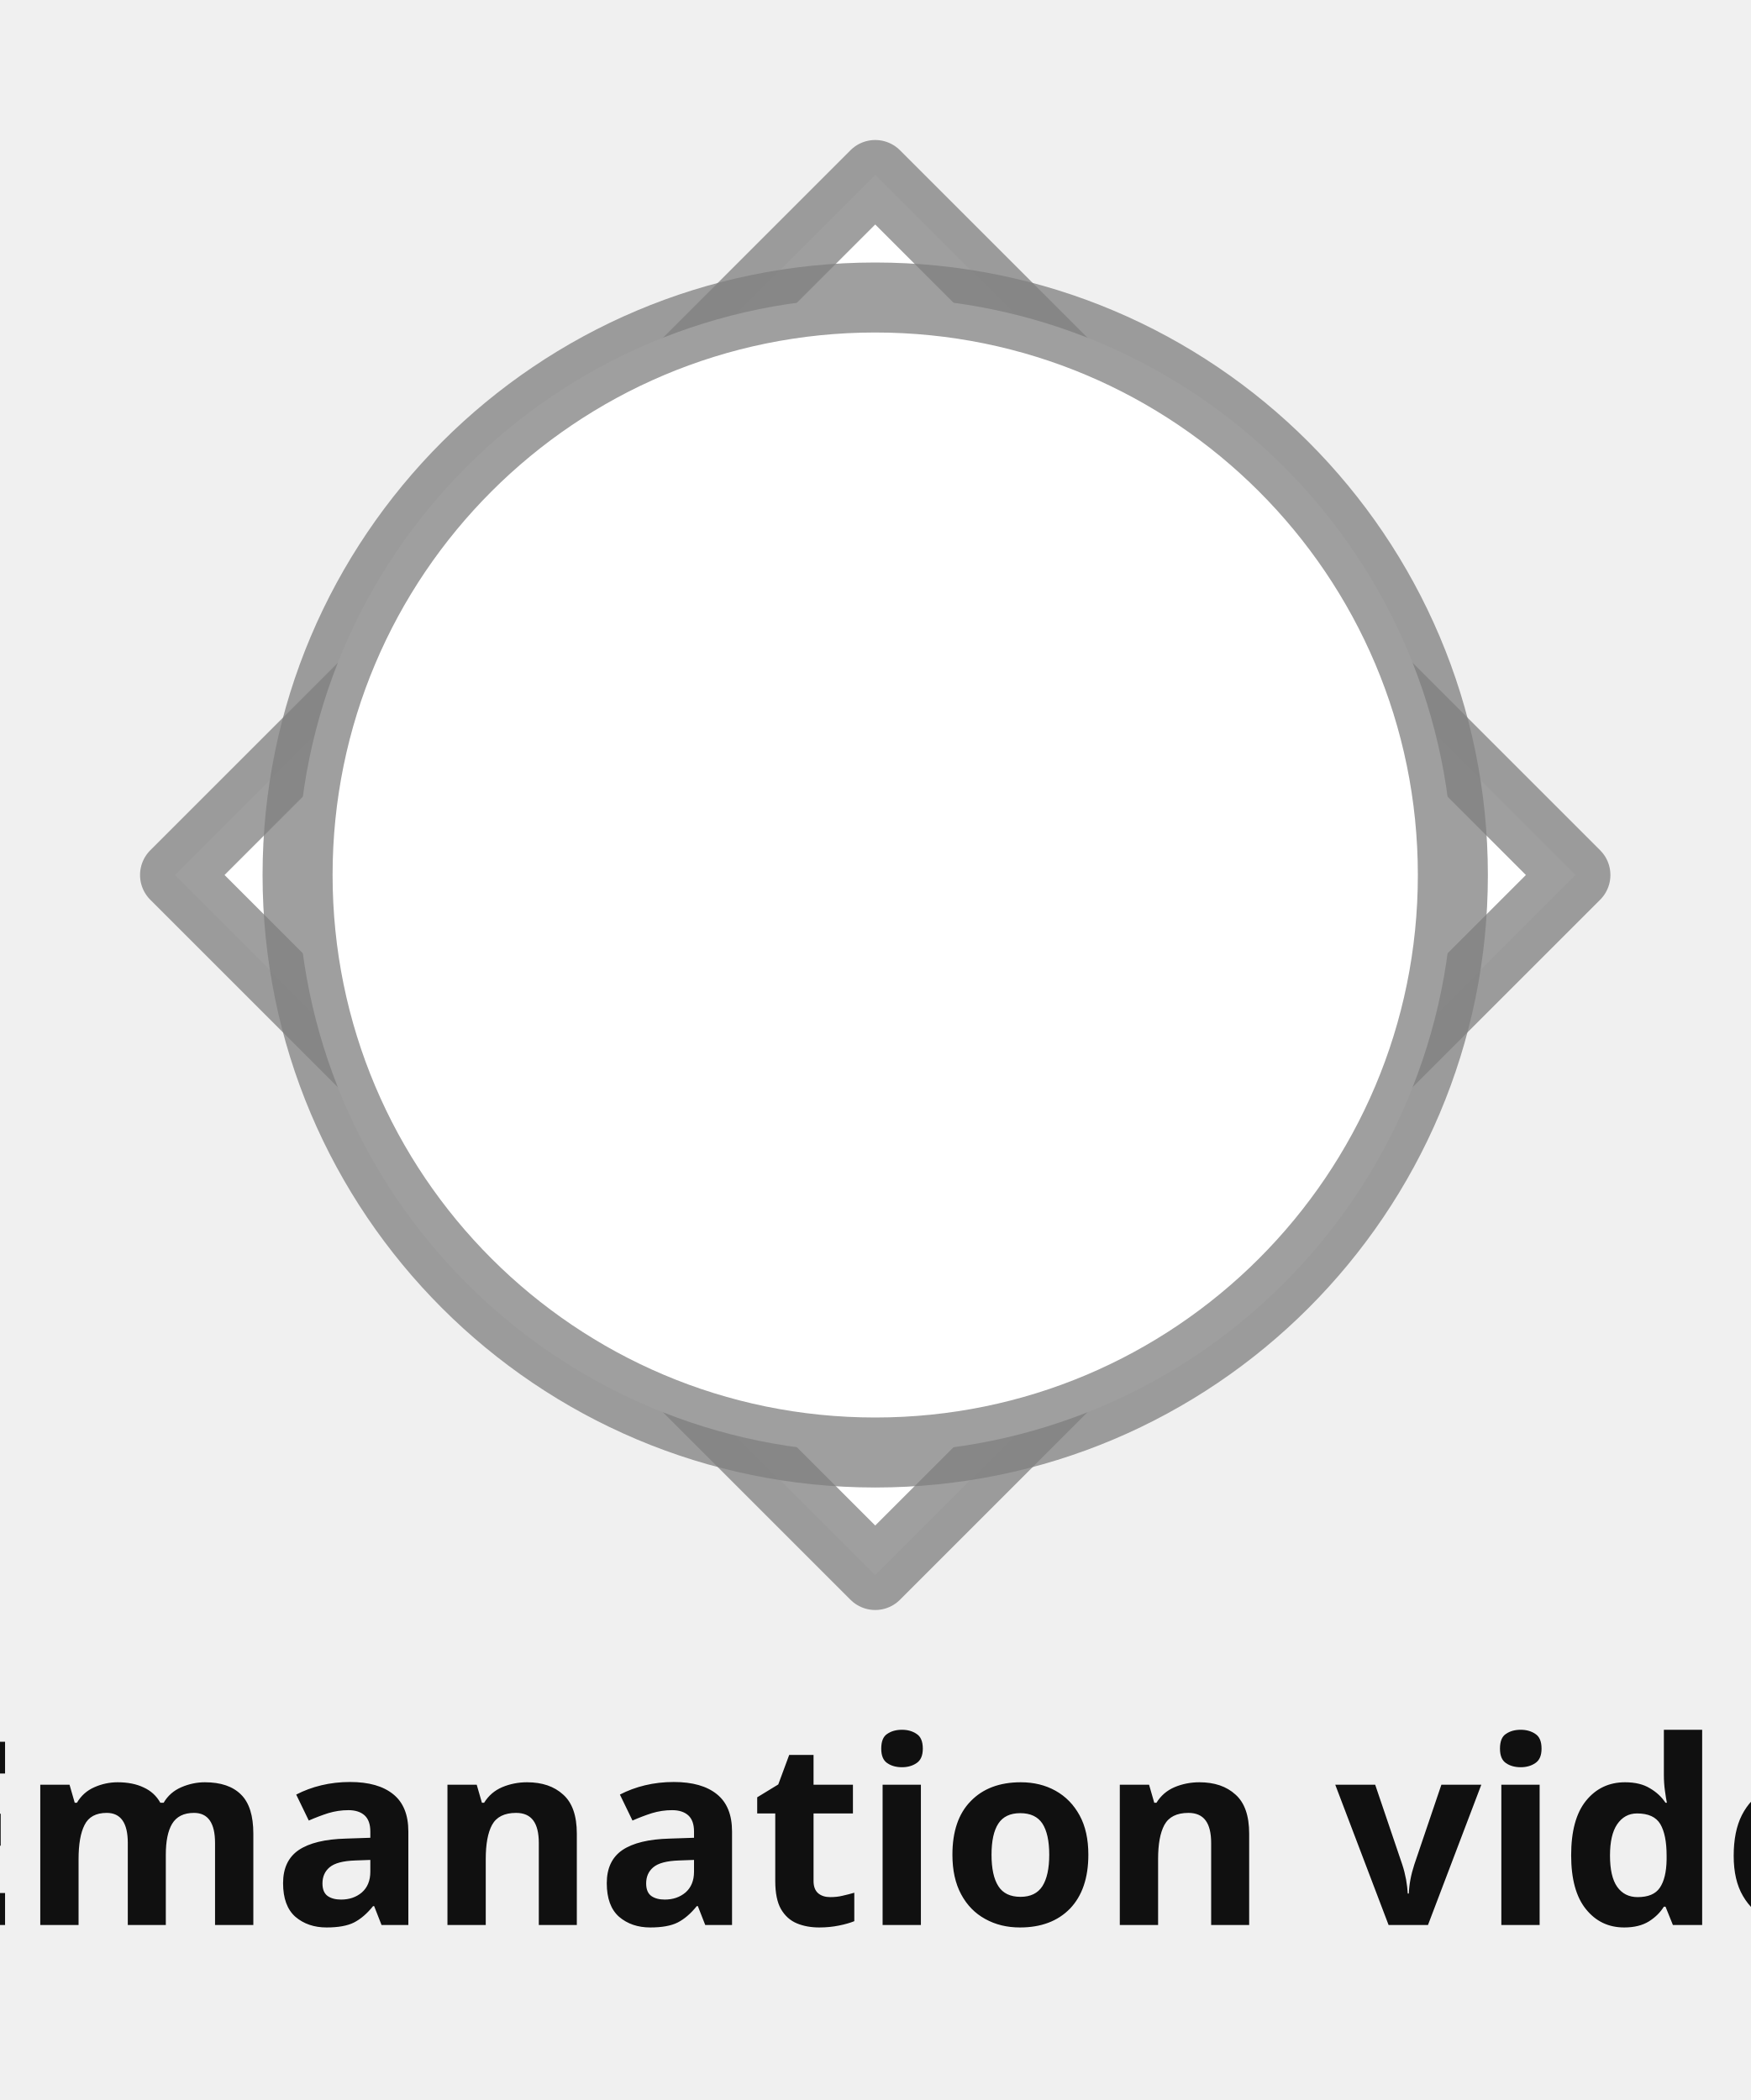
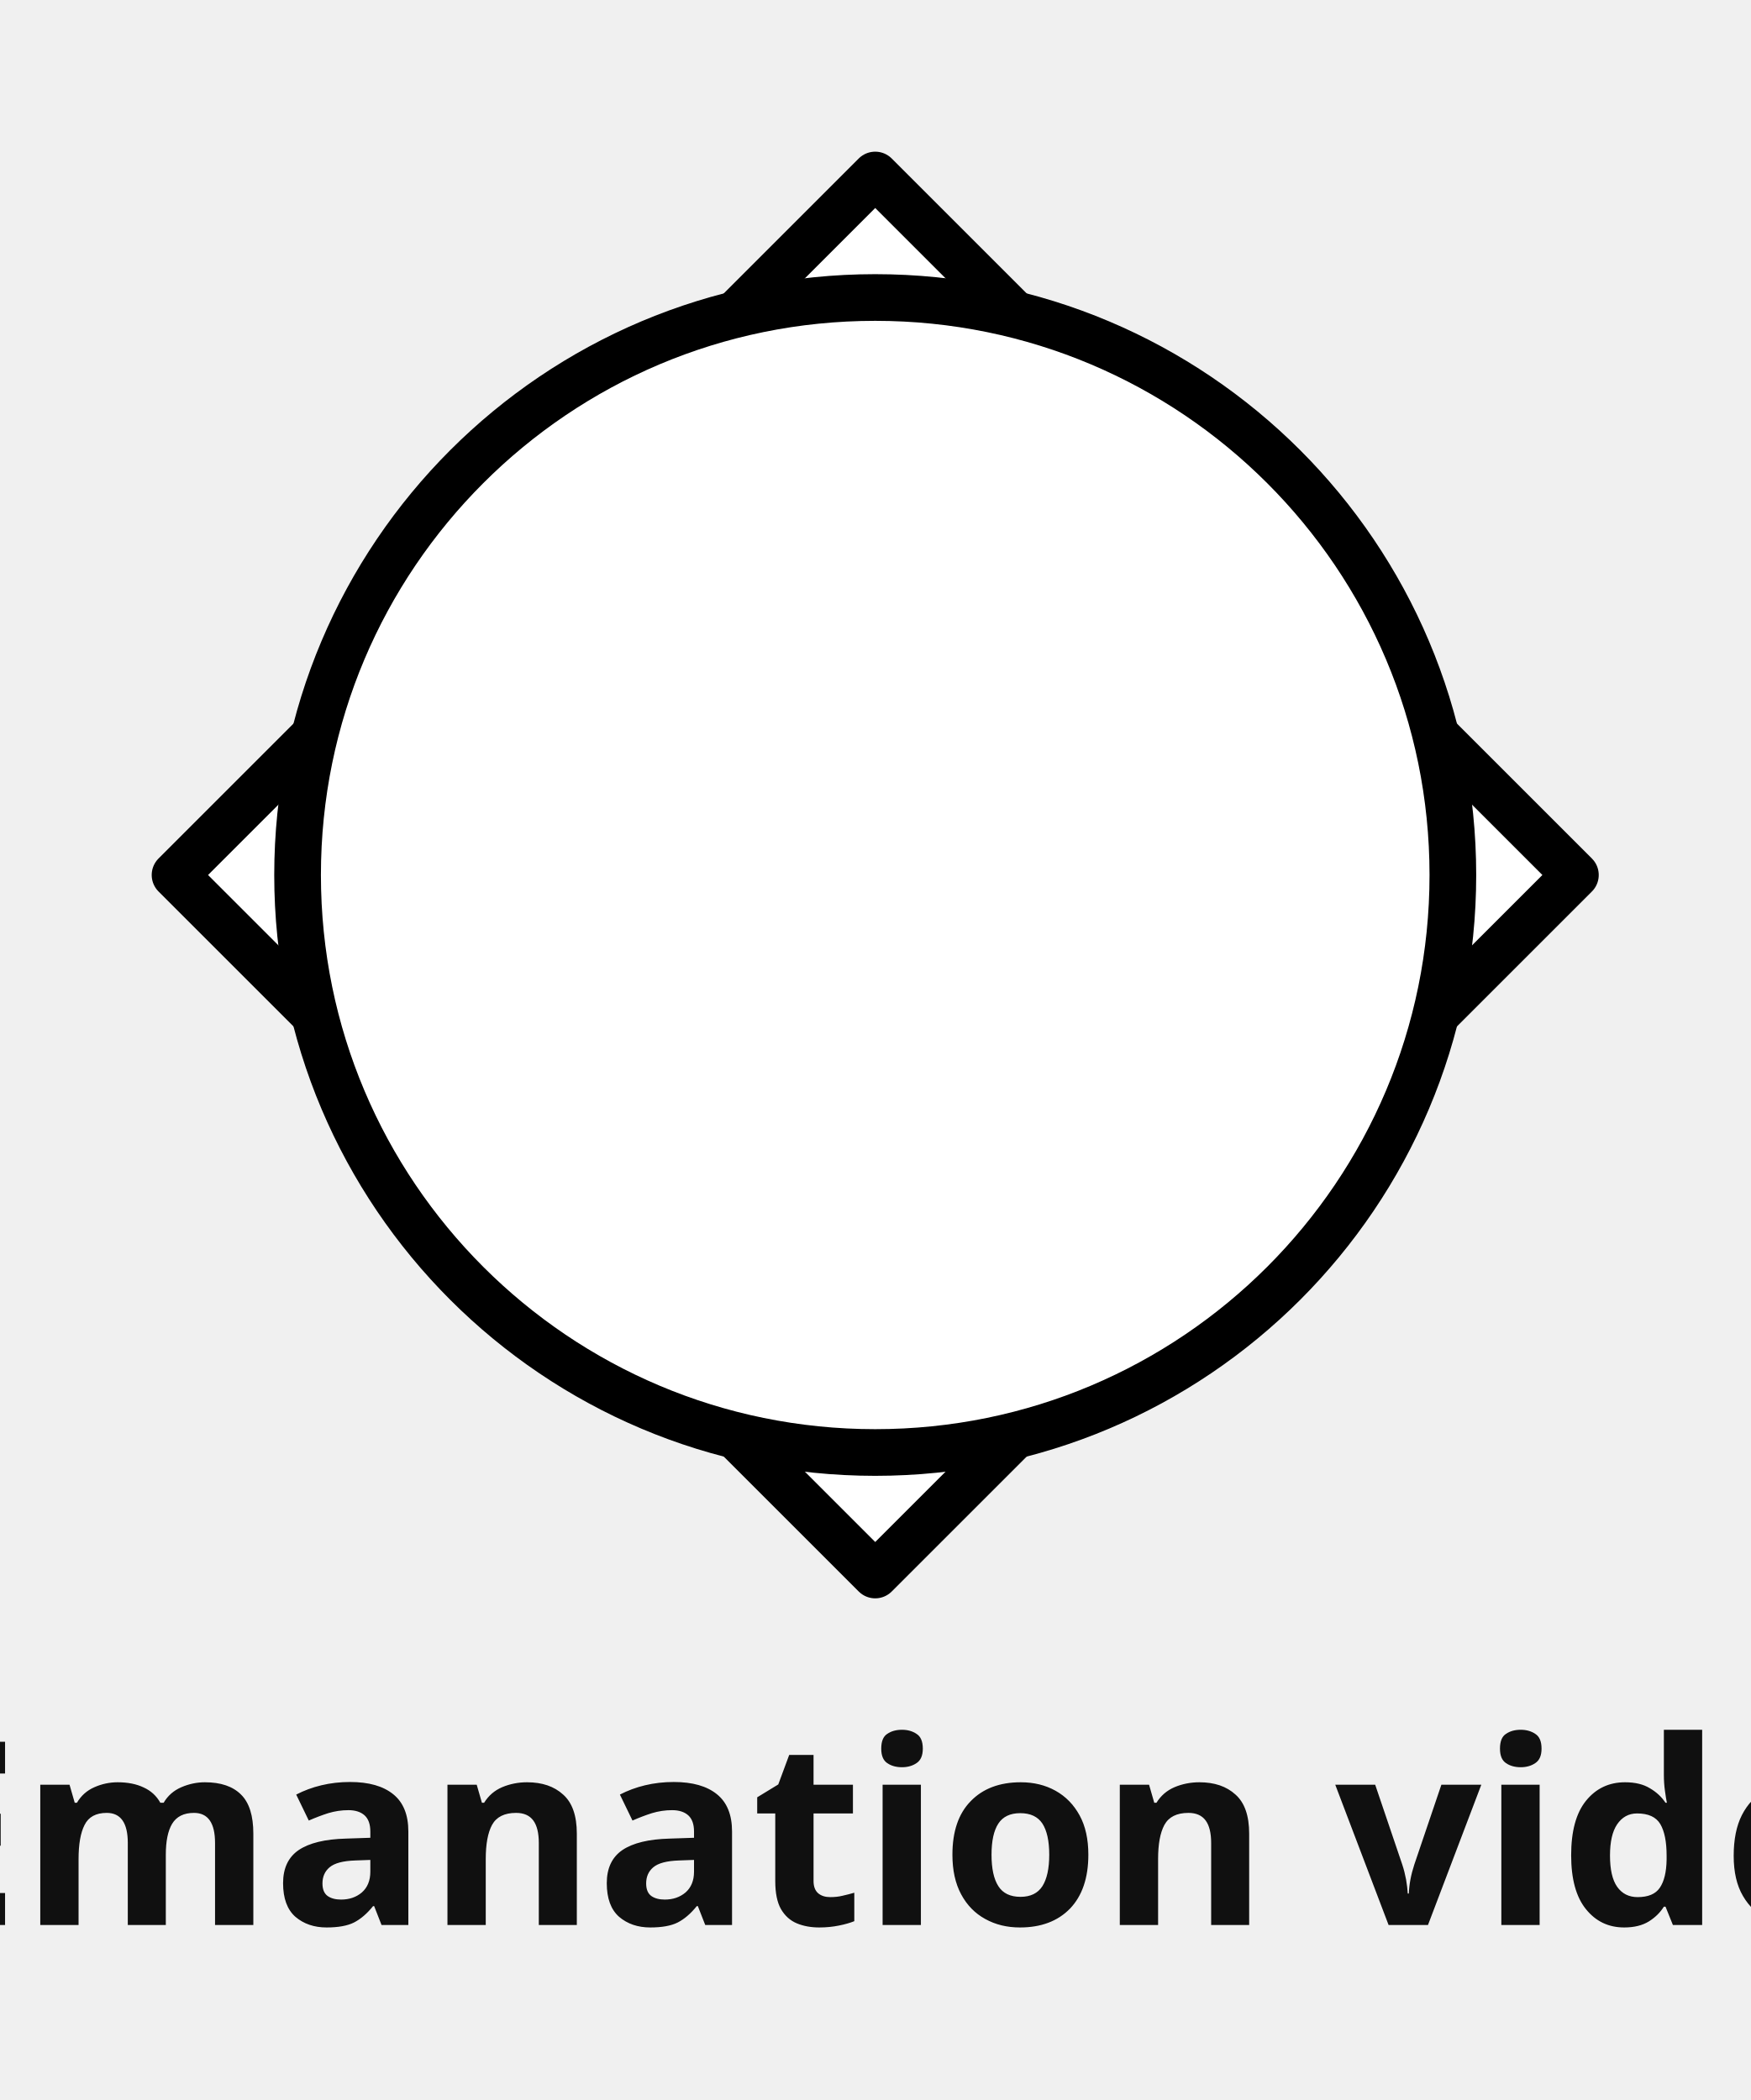
<svg xmlns="http://www.w3.org/2000/svg" width="25mm" height="30mm" viewBox="0 0 100 120" version="1.1">
  <g id="blank" class="icon ed" transform="translate(50,50)">
-     <g style="fill:white;stroke:#808080C0;stroke-width:3pt;stroke-linejoin:round;">
+     <g style="fill:white;stroke:black;stroke-width:2pt;stroke-linejoin:round;">
      <path d="M -40,0 l 40,-40 40,40 -40,40 z" />
      <circle r="33" />
    </g>
-     <text style="font-weight:600;font-size:11pt;line-height:1.25;font-family:Neucha;fill:#101010;text-anchor:middle;" x="0" y="60">Emanation vide
+     <text style="font-weight:600;font-size:11pt;line-height:1.25;font-family:Fira Sans;fill:#101010;text-anchor:middle;" x="0" y="60">Emanation vide
        </text>
  </g>
</svg>
